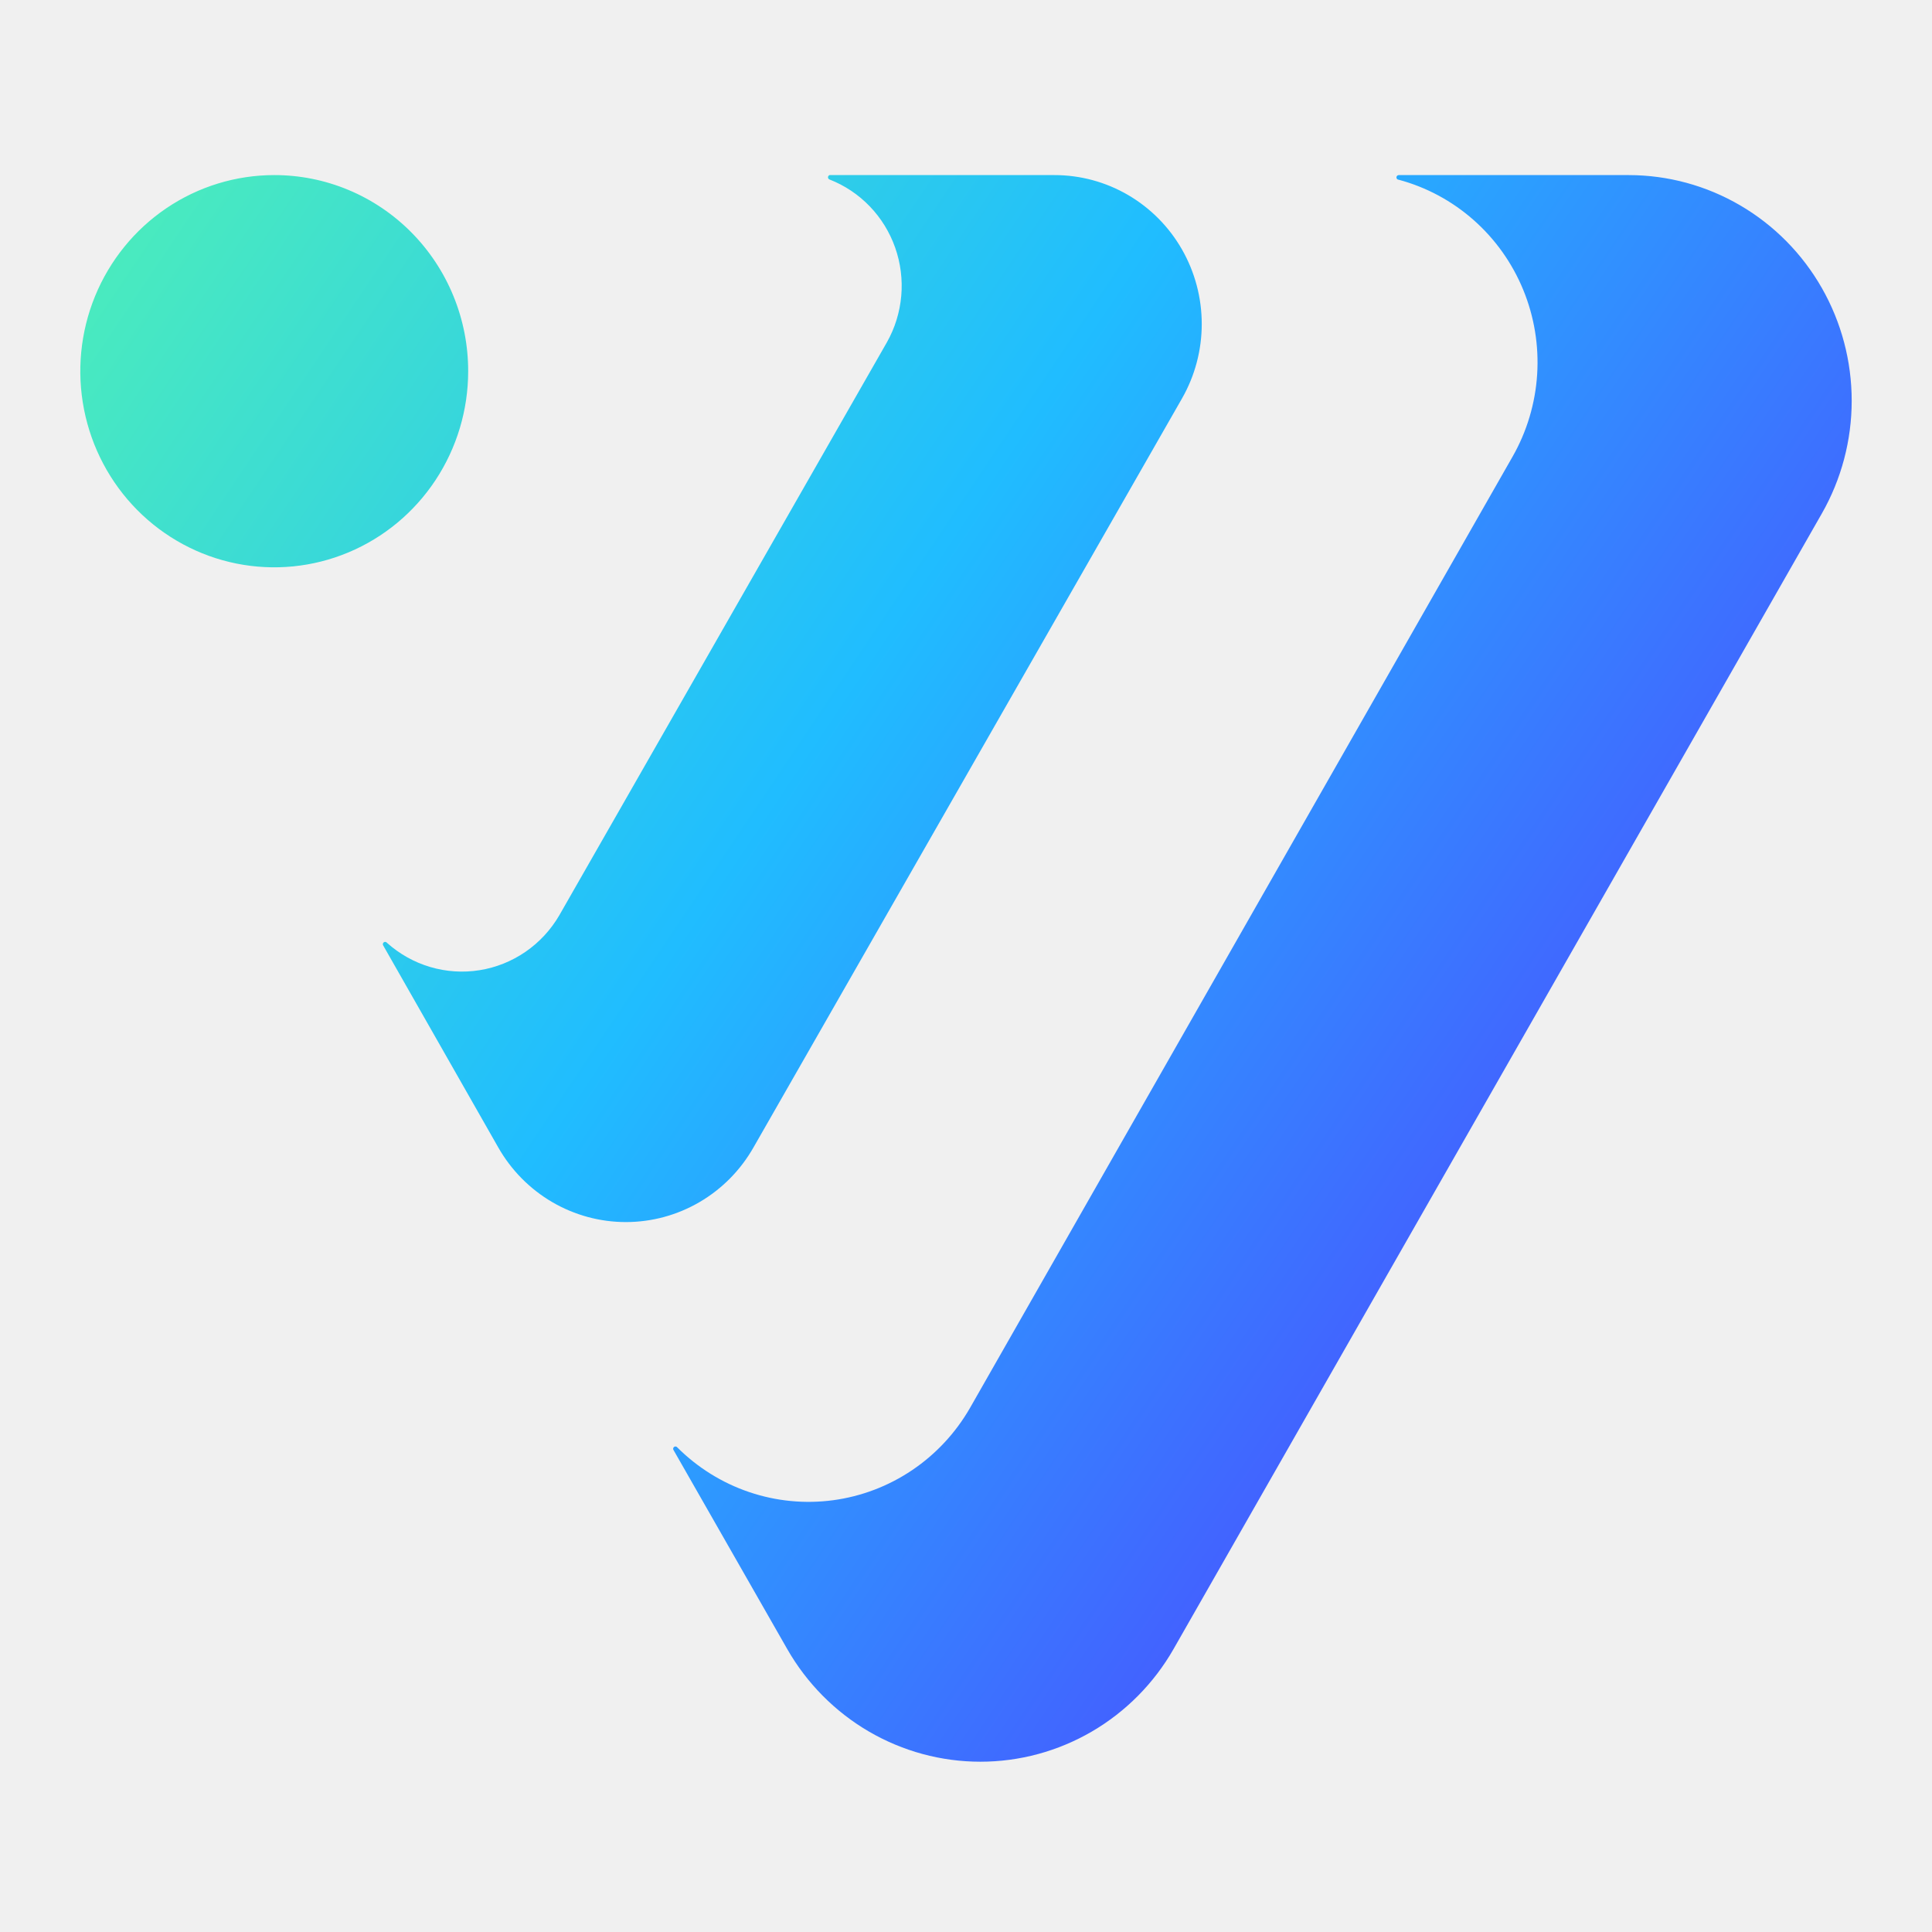
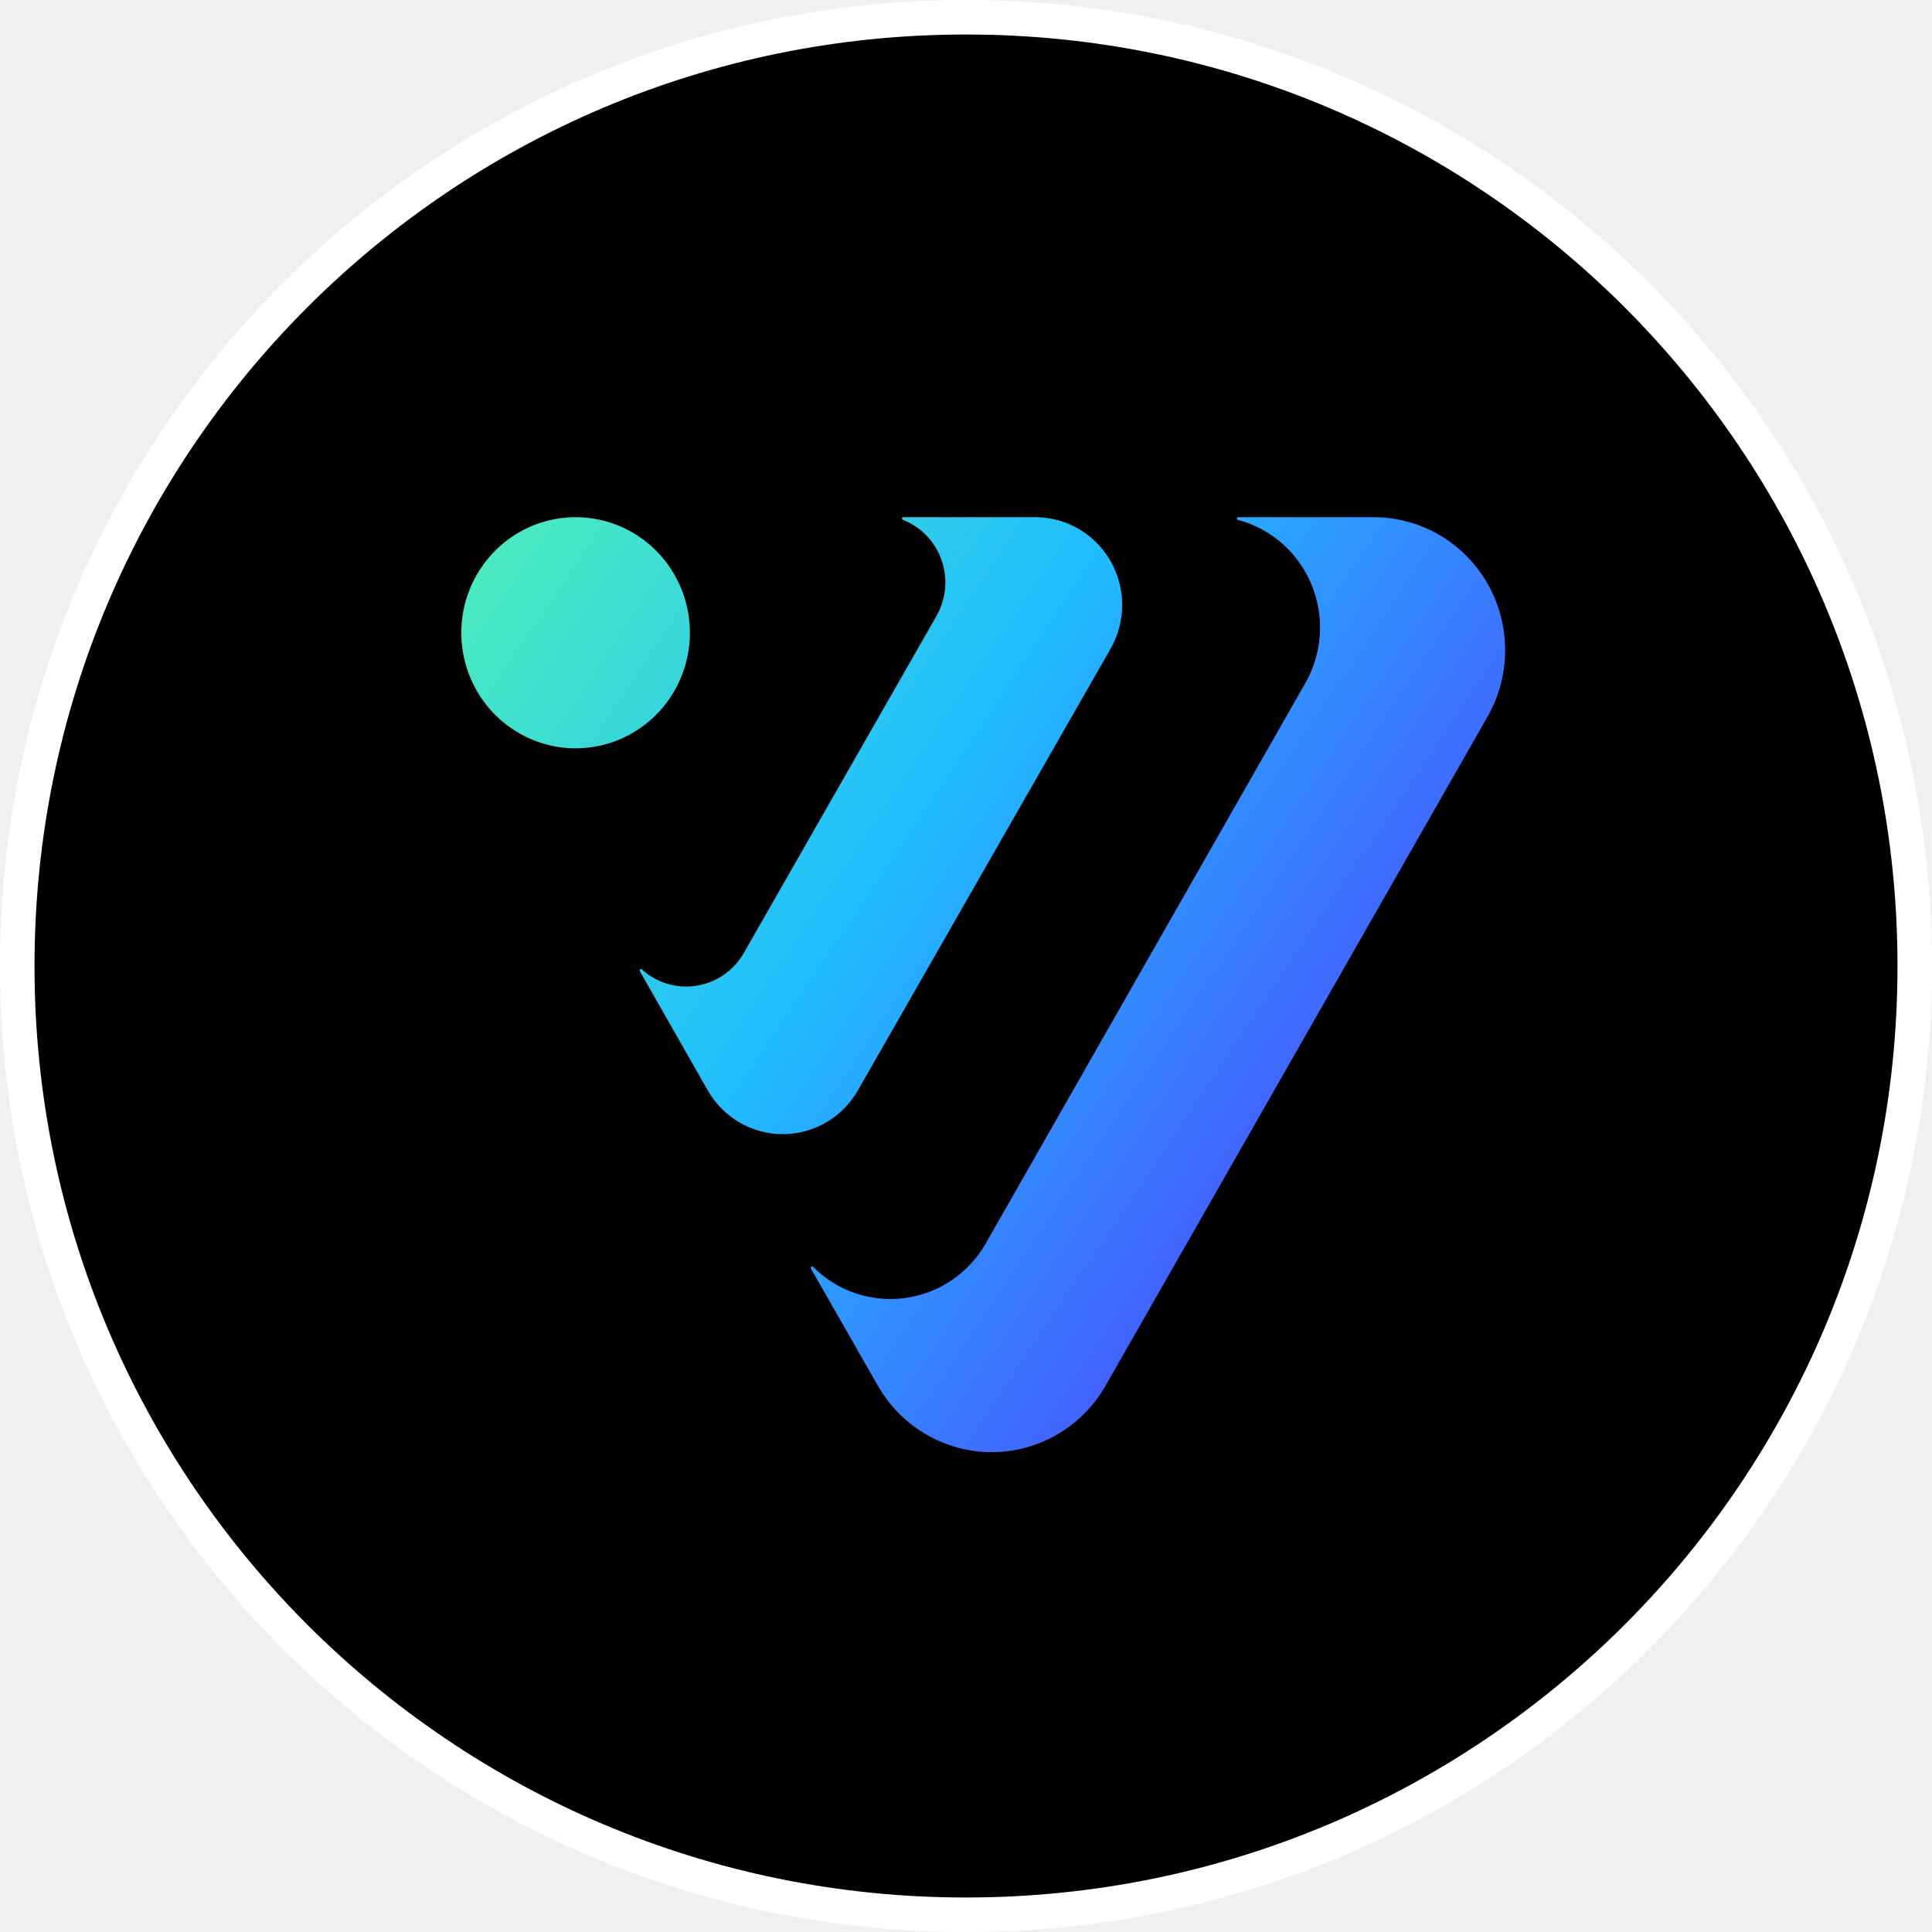
- <svg xmlns="http://www.w3.org/2000/svg" viewBox="0 0 320 320" fill="none">
-   <path d="M301.747 85.065L194.37 273.143C191.124 278.815 186.459 283.524 180.845 286.798C175.23 290.071 168.863 291.795 162.382 291.795C155.901 291.795 149.534 290.071 143.92 286.798C138.305 283.524 133.641 278.815 130.394 273.143L111.571 240.197C111.51 240.115 111.484 240.013 111.499 239.912C111.513 239.81 111.566 239.719 111.647 239.658C111.728 239.596 111.83 239.57 111.93 239.585C112.03 239.599 112.12 239.653 112.181 239.735C115.538 243.087 119.61 245.618 124.084 247.134C128.557 248.651 133.315 249.112 137.992 248.484C142.669 247.856 147.142 246.154 151.069 243.509C154.996 240.864 158.273 237.345 160.649 233.223L250.535 75.624C252.905 71.464 254.296 66.807 254.601 62.015C254.905 57.224 254.115 52.425 252.291 47.992C250.468 43.559 247.66 39.609 244.084 36.449C240.509 33.29 236.263 31.004 231.674 29.771C231.573 29.771 231.476 29.73 231.405 29.658C231.333 29.586 231.293 29.488 231.293 29.385C231.293 29.283 231.333 29.185 231.405 29.113C231.476 29.041 231.573 29 231.674 29H269.778C276.262 29.007 282.631 30.739 288.244 34.023C293.857 37.306 298.518 42.025 301.757 47.706C304.996 53.386 306.7 59.829 306.699 66.387C306.697 72.944 304.989 79.386 301.747 85.065V85.065ZM174.633 29H137.405C137.329 29.025 137.263 29.074 137.216 29.14C137.169 29.206 137.143 29.285 137.143 29.366C137.143 29.447 137.169 29.526 137.216 29.592C137.263 29.658 137.329 29.707 137.405 29.732C139.913 30.712 142.181 32.227 144.056 34.175C145.931 36.122 147.368 38.456 148.269 41.017C149.17 43.578 149.513 46.306 149.276 49.013C149.038 51.721 148.226 54.344 146.893 56.705L92.633 151.611C91.231 154.017 89.32 156.08 87.036 157.651C84.753 159.222 82.153 160.262 79.425 160.697C76.697 161.132 73.907 160.95 71.256 160.165C68.605 159.38 66.159 158.012 64.094 156.158C64.033 156.076 63.943 156.022 63.843 156.007C63.743 155.993 63.641 156.019 63.56 156.081C63.479 156.142 63.426 156.233 63.412 156.334C63.397 156.435 63.423 156.538 63.484 156.62L82.536 190.066C84.675 193.82 87.754 196.937 91.463 199.104C95.172 201.272 99.38 202.413 103.664 202.413C107.948 202.413 112.157 201.272 115.866 199.104C119.575 196.937 122.654 193.82 124.793 190.066L195.78 65.991C197.922 62.24 199.049 57.985 199.047 53.654C199.046 49.322 197.917 45.068 195.773 41.318C193.63 37.568 190.547 34.456 186.836 32.293C183.125 30.131 178.916 28.995 174.633 29V29ZM45.423 29C39.07 29 32.859 30.905 27.577 34.474C22.295 38.044 18.178 43.117 15.746 49.052C13.315 54.988 12.679 61.519 13.918 67.82C15.158 74.121 18.217 79.909 22.709 84.452C27.202 88.995 32.925 92.088 39.156 93.342C45.387 94.595 51.846 93.952 57.715 91.493C63.585 89.035 68.601 84.871 72.131 79.53C75.66 74.188 77.544 67.907 77.544 61.483C77.549 57.216 76.722 52.99 75.109 49.046C73.497 45.103 71.131 41.52 68.147 38.503C65.163 35.485 61.62 33.093 57.721 31.462C53.822 29.832 49.642 28.995 45.423 29V29Z" fill="url(#paint0_linear_532_491)" />
+ <svg xmlns="http://www.w3.org/2000/svg" width="56" height="56" viewBox="0 0 56 56" fill="none">
+   <rect x="0.5" y="0.5" width="55" height="55" rx="27.5" fill="black" />
+   <rect x="0.5" y="0.5" width="55" height="55" rx="27.5" stroke="white" />
+   <path d="M43.118 20.773L32.044 40.168C31.71 40.753 31.229 41.239 30.65 41.576C30.071 41.914 29.414 42.092 28.746 42.092C28.077 42.092 27.421 41.914 26.842 41.576C26.263 41.239 25.782 40.753 25.447 40.168L23.506 36.771C23.5 36.762 23.497 36.752 23.498 36.741C23.5 36.731 23.505 36.721 23.514 36.715C23.522 36.709 23.532 36.706 23.543 36.708C23.553 36.709 23.562 36.715 23.569 36.723C23.915 37.069 24.335 37.33 24.796 37.486C25.257 37.642 25.748 37.69 26.23 37.625C26.713 37.56 27.174 37.385 27.579 37.112C27.984 36.839 28.322 36.477 28.567 36.051L37.836 19.799C38.081 19.37 38.224 18.89 38.256 18.396C38.287 17.901 38.206 17.407 38.017 16.95C37.83 16.492 37.54 16.085 37.171 15.759C36.803 15.433 36.365 15.198 35.891 15.07C35.881 15.07 35.871 15.066 35.864 15.059C35.856 15.051 35.852 15.041 35.852 15.031C35.852 15.02 35.856 15.01 35.864 15.003C35.871 14.995 35.881 14.991 35.891 14.991H39.821C40.489 14.992 41.146 15.17 41.725 15.509C42.304 15.848 42.785 16.334 43.119 16.92C43.453 17.506 43.628 18.17 43.628 18.846C43.628 19.523 43.452 20.187 43.118 20.773ZM30.009 14.991H26.17C26.162 14.994 26.155 14.999 26.15 15.005C26.146 15.012 26.143 15.02 26.143 15.029C26.143 15.037 26.146 15.045 26.15 15.052C26.155 15.059 26.162 15.064 26.17 15.066C26.428 15.168 26.662 15.324 26.856 15.525C27.049 15.725 27.197 15.966 27.29 16.23C27.383 16.494 27.419 16.776 27.394 17.055C27.369 17.334 27.286 17.605 27.148 17.848L21.553 27.635C21.408 27.883 21.211 28.096 20.976 28.258C20.74 28.42 20.472 28.527 20.191 28.572C19.909 28.617 19.622 28.598 19.348 28.517C19.075 28.436 18.823 28.295 18.61 28.104C18.603 28.096 18.594 28.09 18.584 28.089C18.573 28.087 18.563 28.09 18.555 28.096C18.546 28.102 18.541 28.112 18.539 28.122C18.538 28.133 18.541 28.143 18.547 28.152L20.512 31.601C20.732 31.988 21.05 32.309 21.432 32.533C21.815 32.757 22.249 32.874 22.69 32.874C23.132 32.874 23.566 32.757 23.949 32.533C24.331 32.309 24.649 31.988 24.869 31.601L32.19 18.806C32.411 18.419 32.527 17.98 32.527 17.533C32.527 17.087 32.41 16.648 32.189 16.261C31.968 15.875 31.65 15.554 31.267 15.331C30.885 15.108 30.451 14.991 30.009 14.991ZM16.684 14.991C16.029 14.991 15.389 15.187 14.844 15.556C14.299 15.924 13.875 16.447 13.624 17.059C13.373 17.671 13.307 18.345 13.435 18.994C13.563 19.644 13.879 20.241 14.342 20.709C14.805 21.178 15.395 21.497 16.038 21.626C16.681 21.756 17.347 21.689 17.952 21.436C18.557 21.182 19.075 20.753 19.439 20.202C19.802 19.651 19.997 19.003 19.997 18.341C19.997 17.901 19.912 17.465 19.746 17.058C19.579 16.652 19.335 16.282 19.028 15.971C18.72 15.66 18.355 15.413 17.953 15.245C17.55 15.077 17.119 14.991 16.684 14.991Z" fill="url(#paint0_linear_140_702)" />
  <defs>
-     <linearGradient id="paint0_linear_532_491" x1="302.945" y1="236.962" x2="-34.895" y2="10.091" gradientUnits="userSpaceOnUse">
+     <linearGradient id="paint0_linear_140_702" x1="43.241" y1="36.437" x2="8.401" y2="13.041" gradientUnits="userSpaceOnUse">
      <stop stop-color="#5433FF" />
      <stop offset="0.5" stop-color="#20BDFF" />
      <stop offset="1" stop-color="#5CFFA2" />
    </linearGradient>
  </defs>
</svg>
